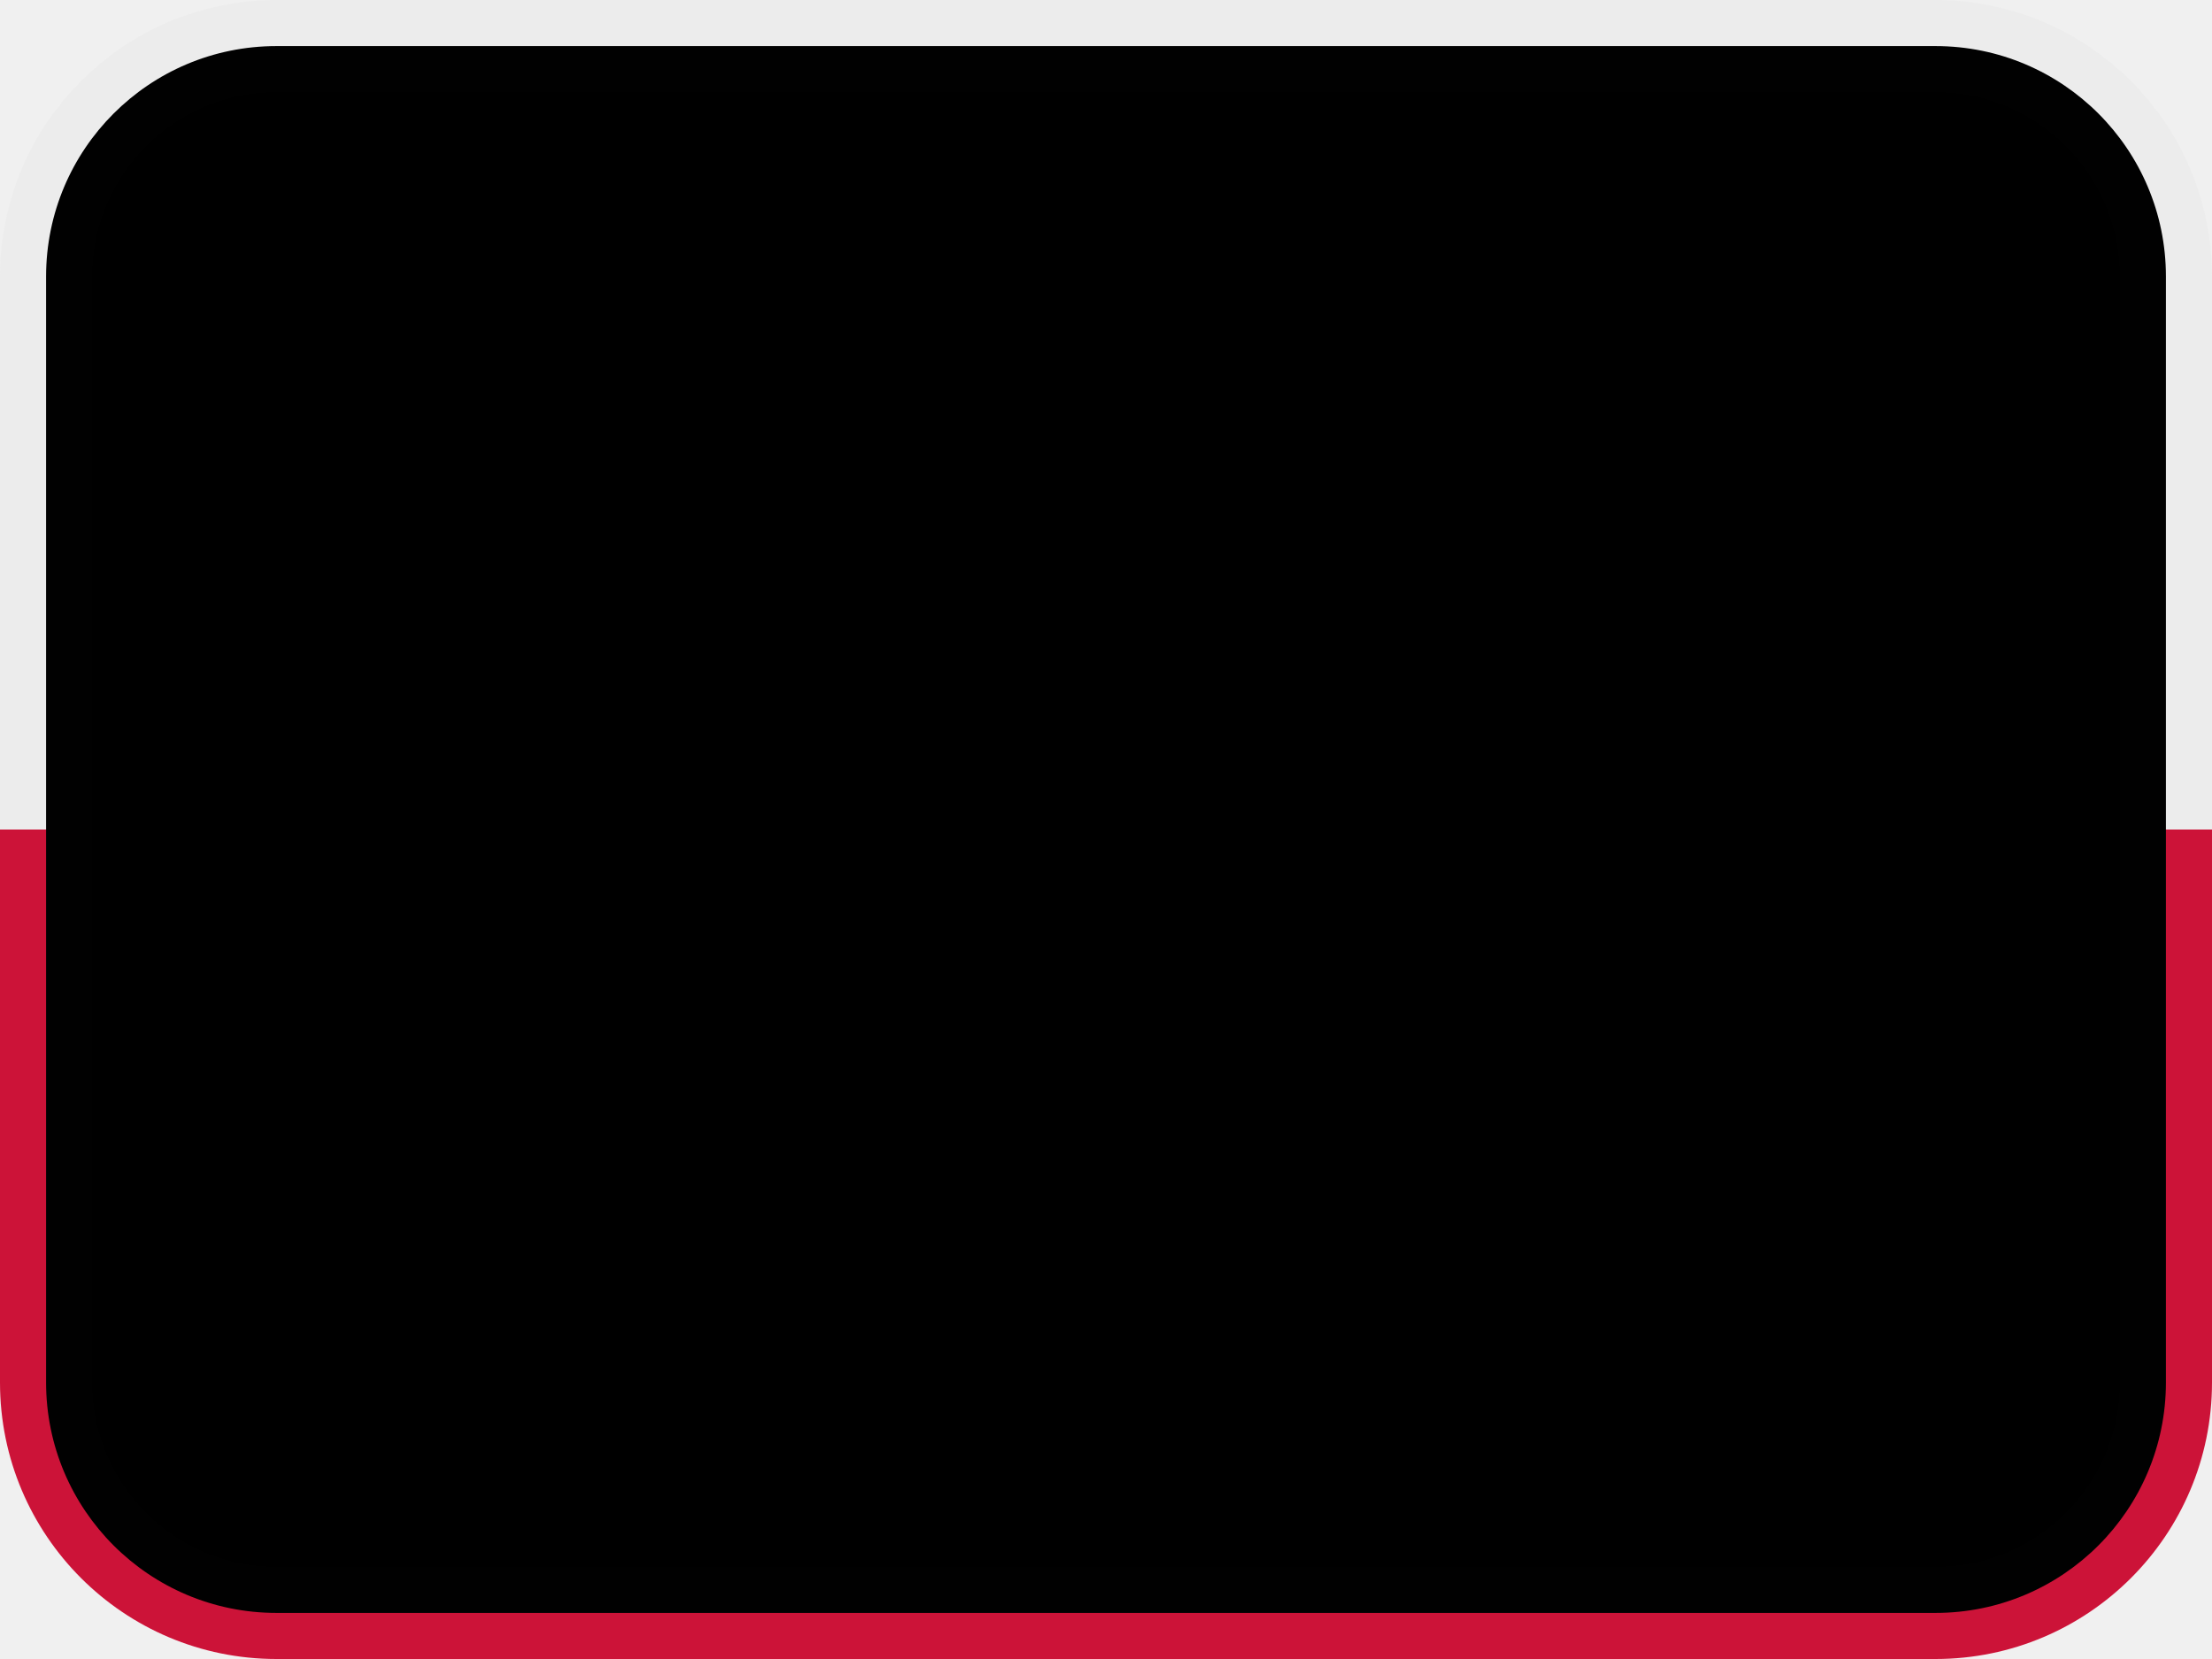
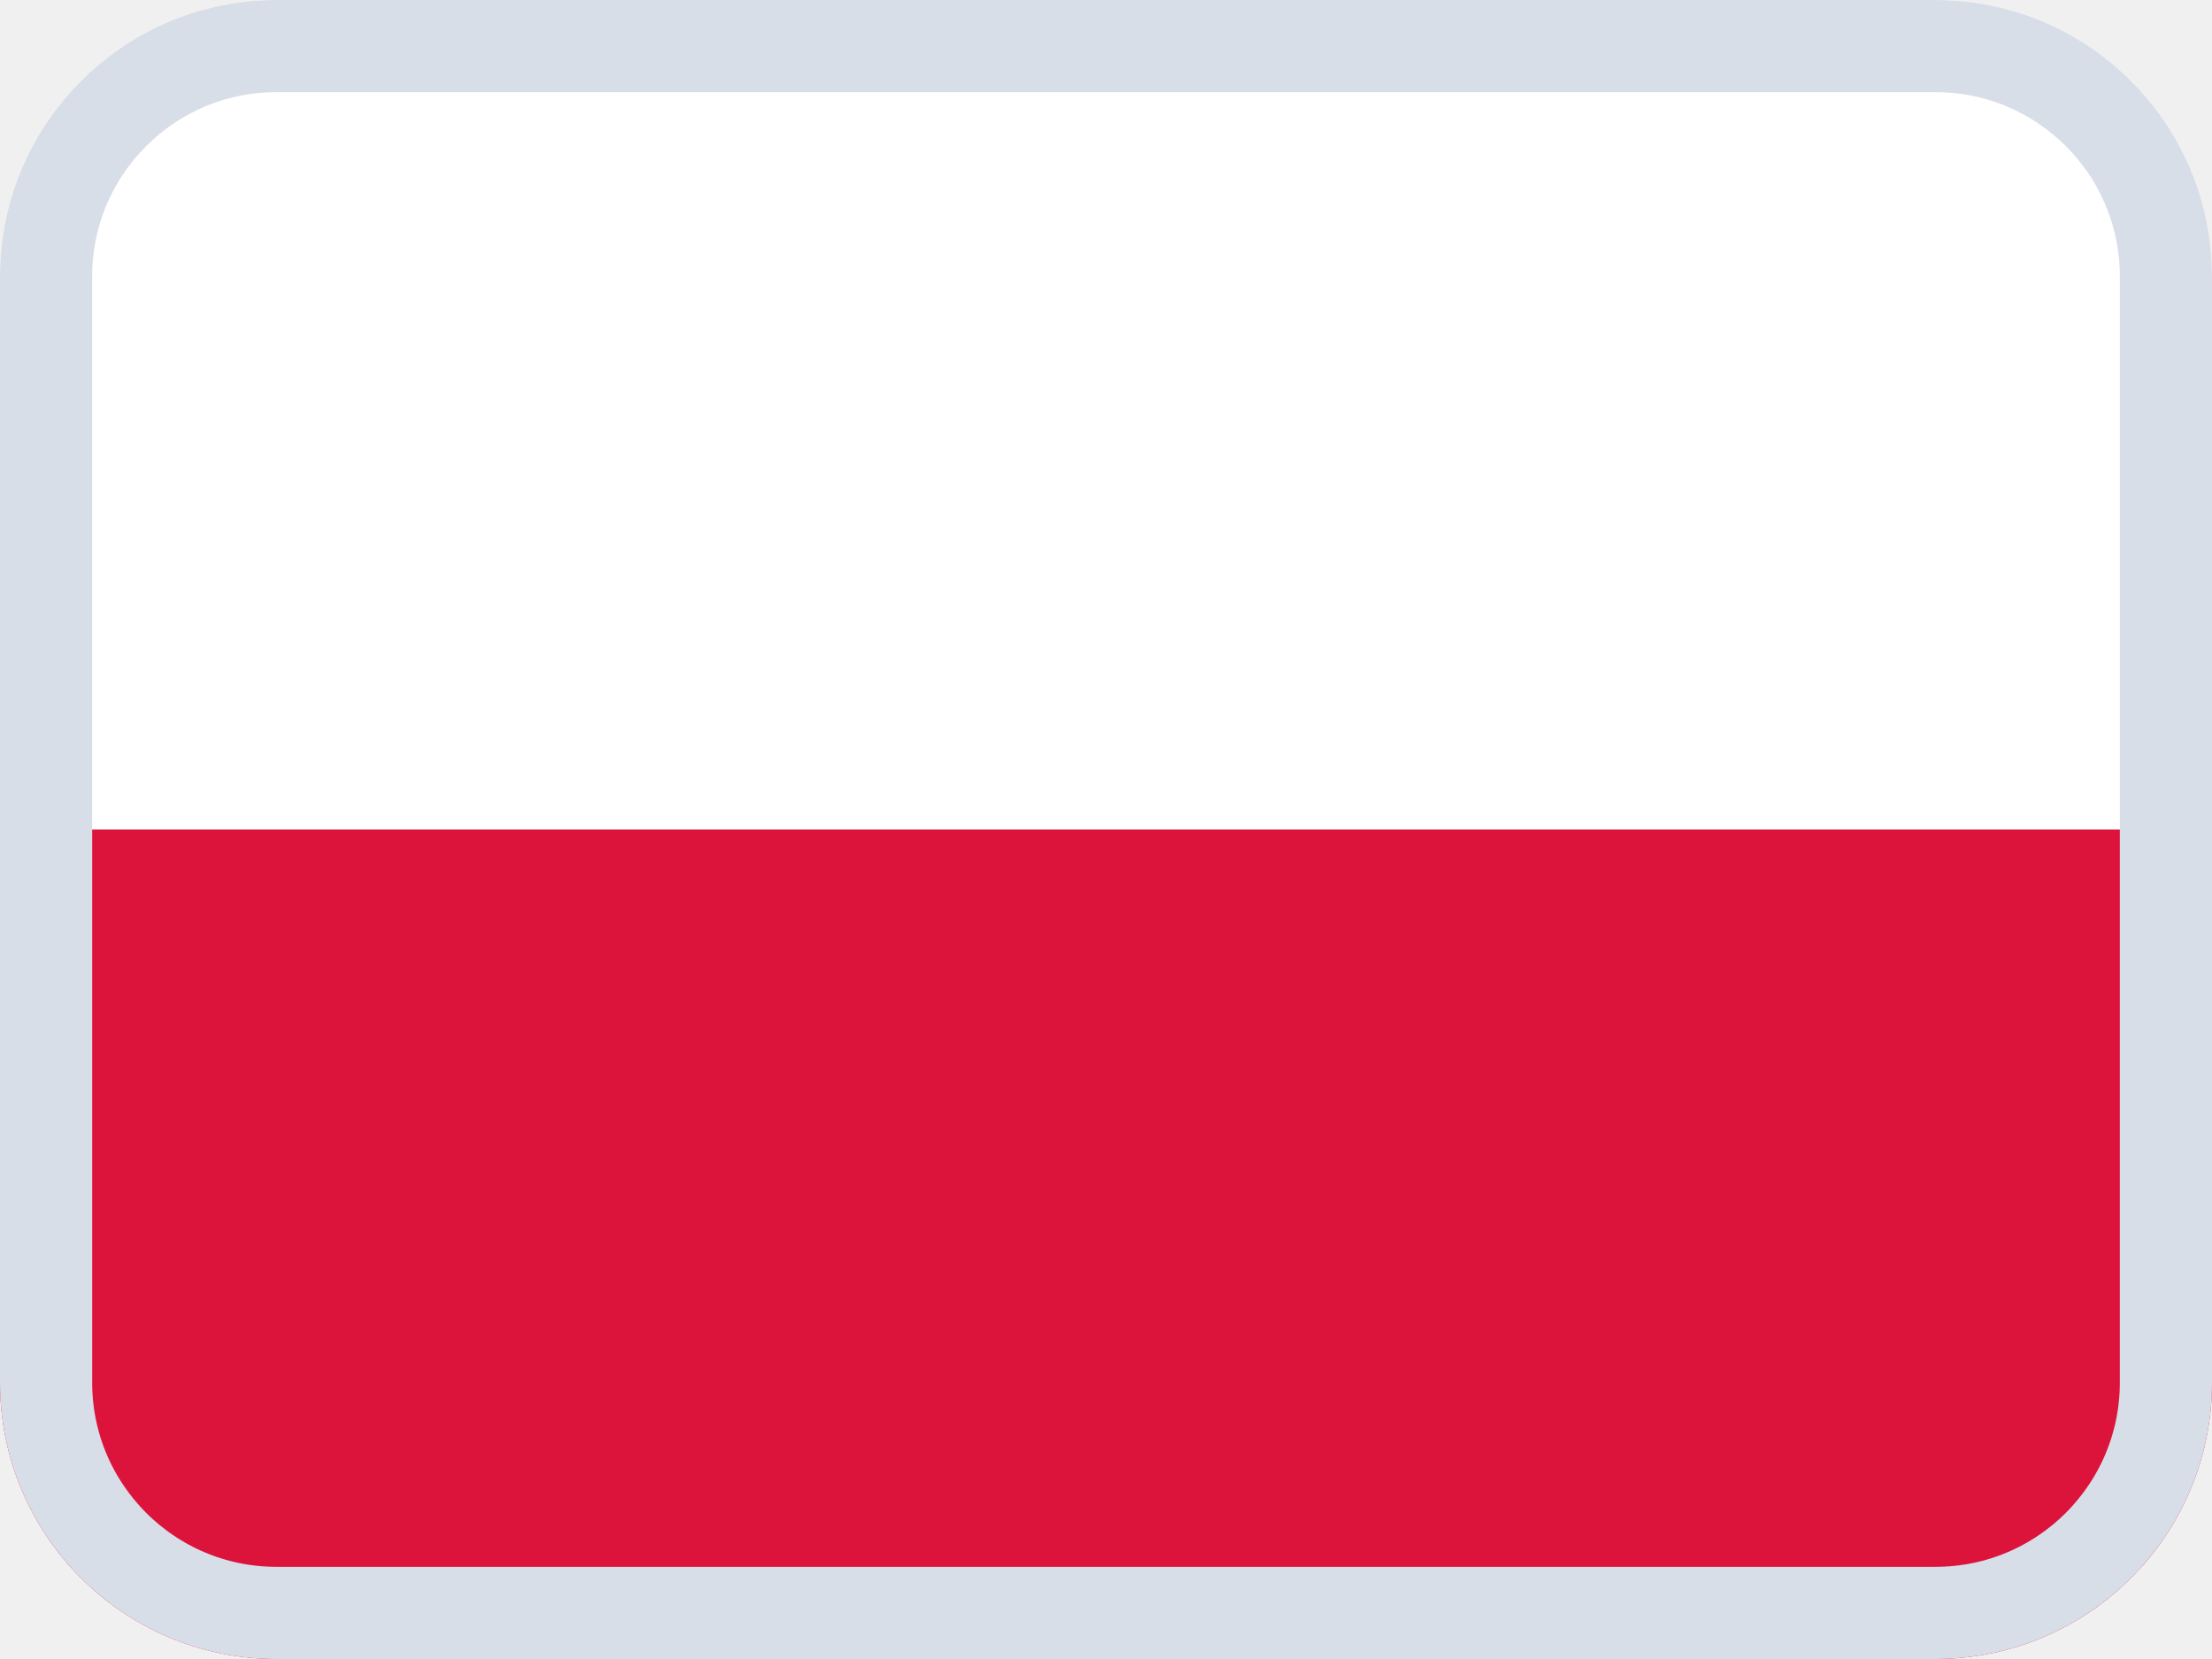
- <svg xmlns="http://www.w3.org/2000/svg" width="24" height="18" viewBox="0 0 24 18">
-   <rect width="24" height="18" rx="3" fill="#fff" />
-   <path d="M0 9h24v6a3 3 0 0 1-3 3H3a3 3 0 0 1-3-3V9Z" fill="#DC143C" />
-   <rect x="0.5" y="0.5" width="23" height="17" rx="2.5" stroke="rgba(17,17,17,0.08)" />
+ <svg xmlns="http://www.w3.org/2000/svg" width="24" height="18" viewBox="0 0 24 18" role="img" aria-label="Polska">
+   <defs>
+     <clipPath id="flag-pl-clip">
+       <rect width="24" height="18" rx="3" />
+     </clipPath>
+   </defs>
+   <g clip-path="url(#flag-pl-clip)">
+     <path fill="#fff" d="M0 0h24v9H0z" />
+     <path fill="#DC143C" d="M0 9h24v9H0z" />
+   </g>
+   <rect x=".5" y=".5" width="23" height="17" rx="2.5" fill="none" stroke="#D8DEE8" />
</svg>
